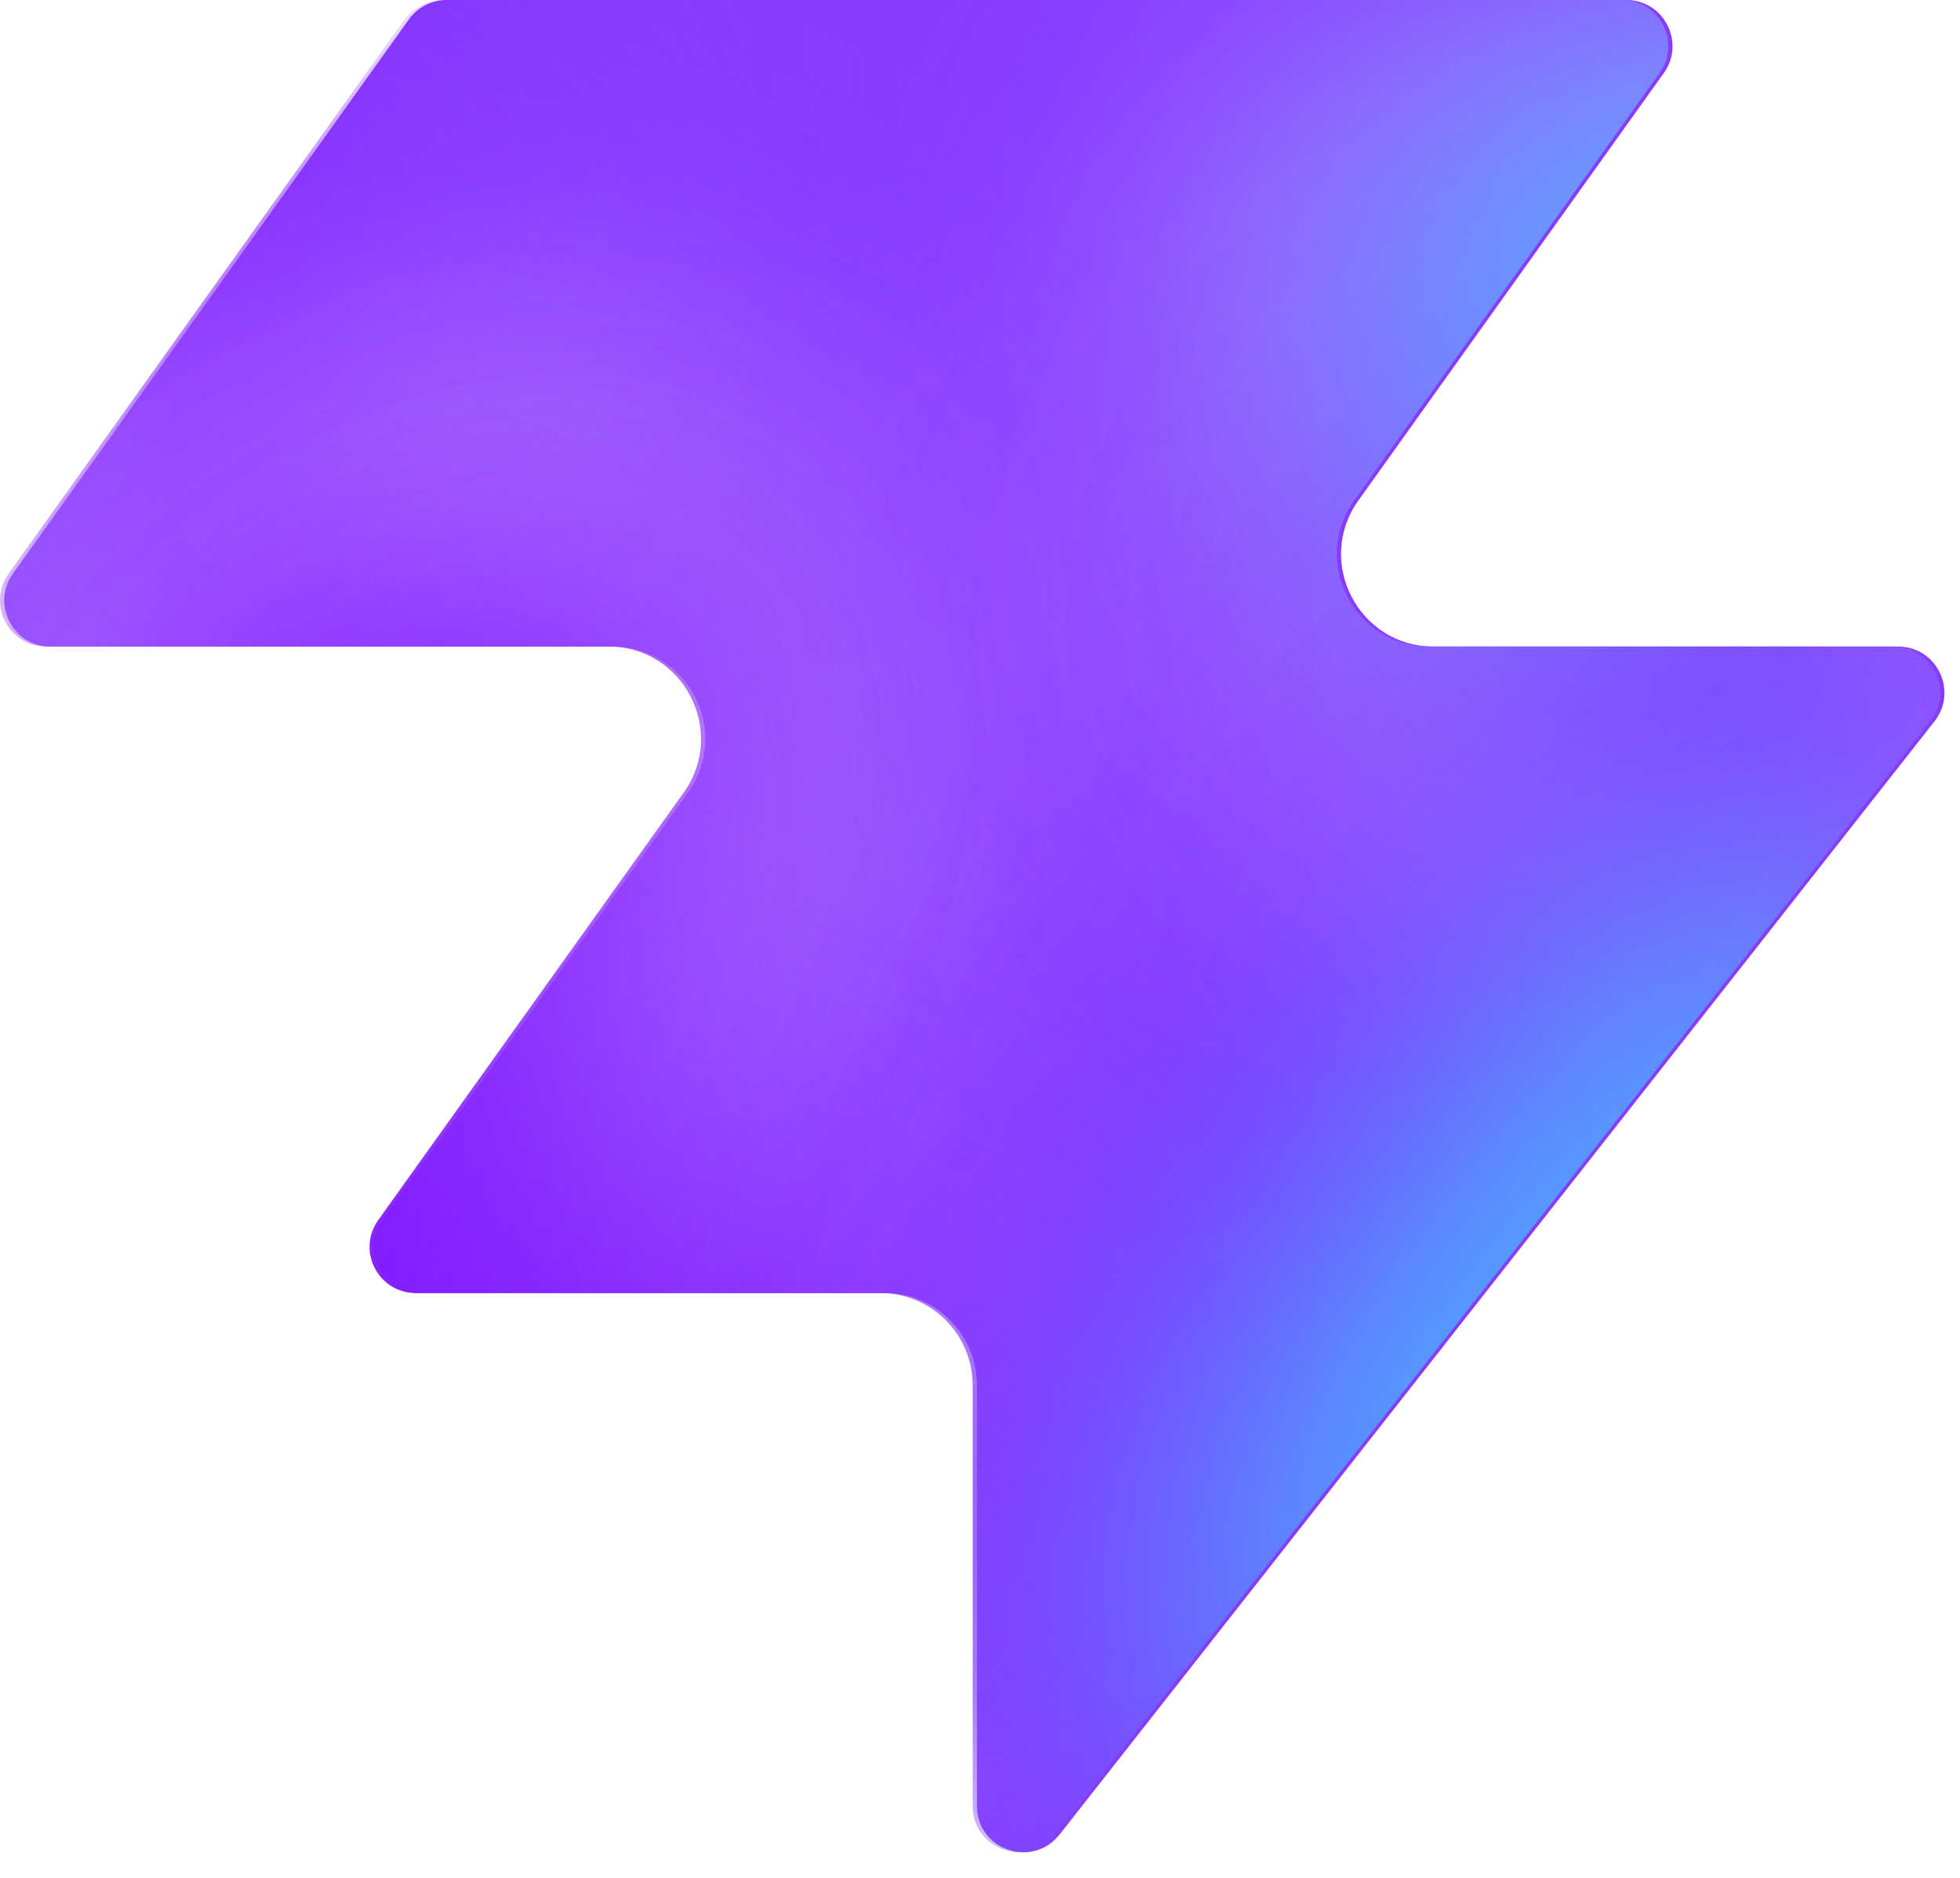
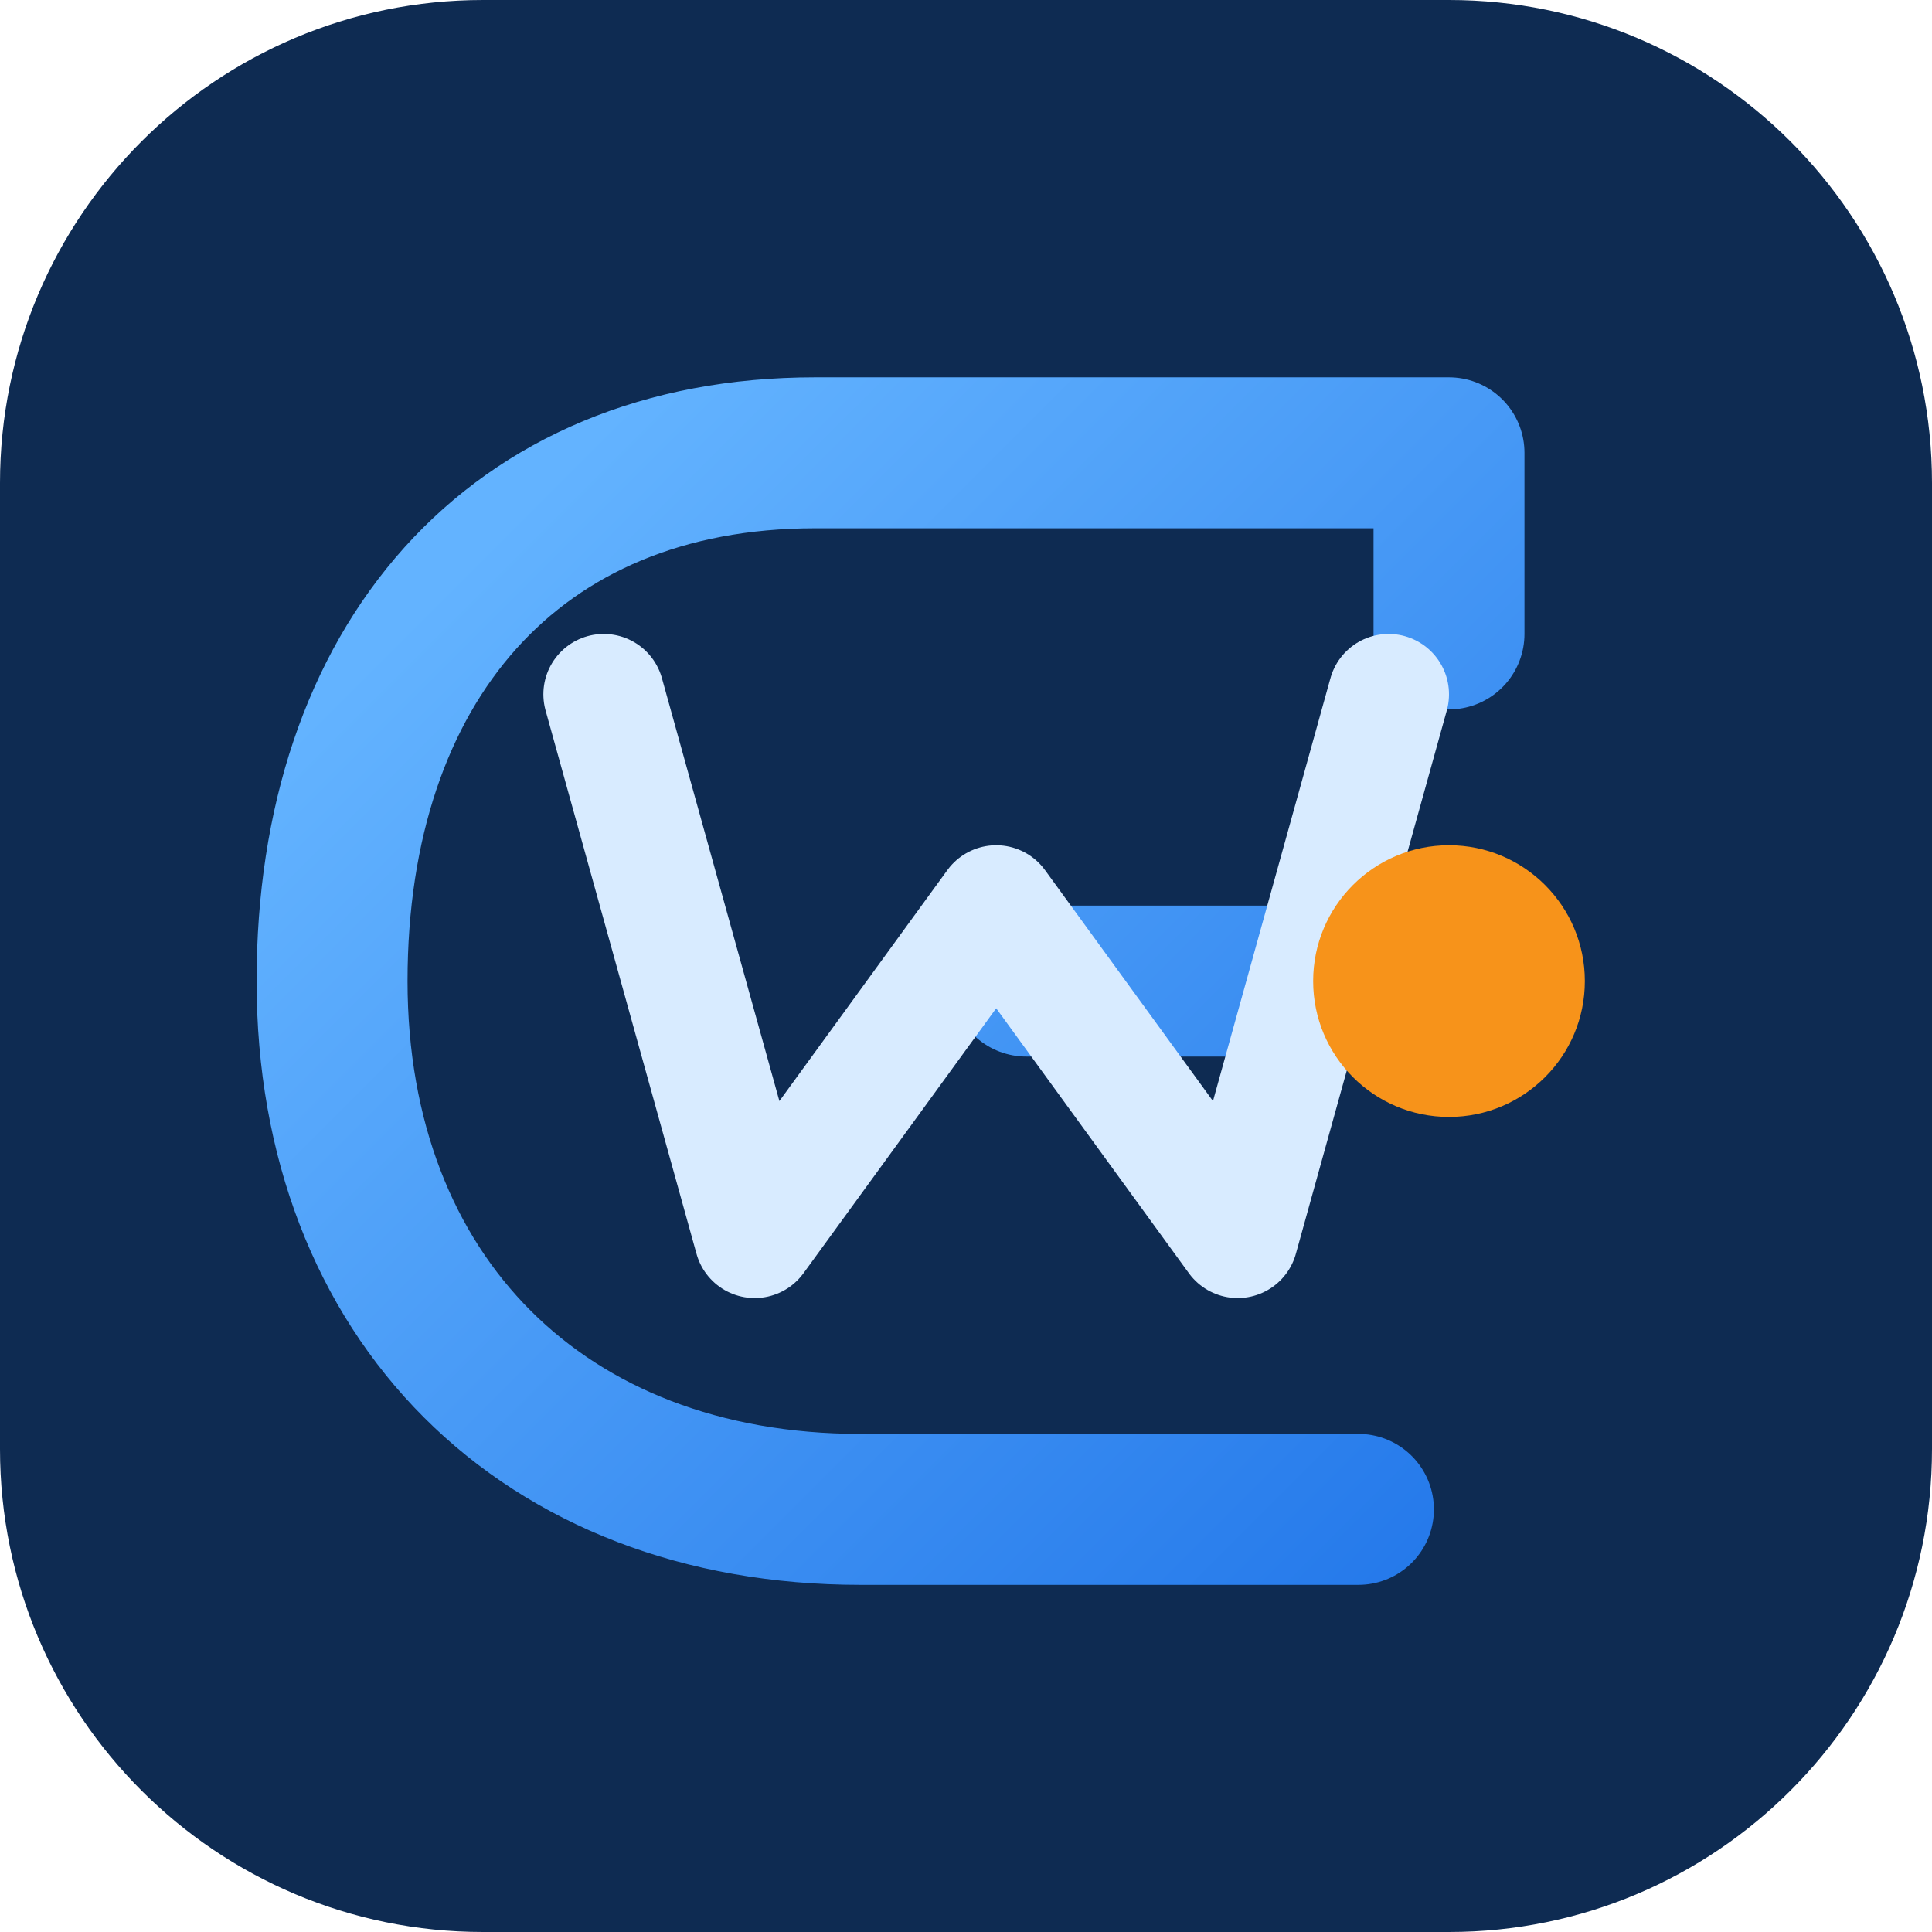
- <svg xmlns="http://www.w3.org/2000/svg" width="48" height="46" fill="none" viewBox="0 0 48 46">
-   <path fill="#863bff" d="M25.946 44.938c-.664.845-2.021.375-2.021-.698V33.937a2.26 2.26 0 0 0-2.262-2.262H10.287c-.92 0-1.456-1.04-.92-1.788l7.48-10.471c1.07-1.497 0-3.578-1.842-3.578H1.237c-.92 0-1.456-1.04-.92-1.788L10.013.474c.214-.297.556-.474.92-.474h28.894c.92 0 1.456 1.04.92 1.788l-7.48 10.471c-1.07 1.498 0 3.579 1.842 3.579h11.377c.943 0 1.473 1.088.89 1.83L25.947 44.94z" style="fill:#863bff;fill:color(display-p3 .525 .23 1);fill-opacity:1" />
-   <mask id="a" width="48" height="46" x="0" y="0" maskUnits="userSpaceOnUse" style="mask-type:alpha">
-     <path fill="#000" d="M25.842 44.938c-.664.844-2.021.375-2.021-.698V33.937a2.26 2.26 0 0 0-2.262-2.262H10.183c-.92 0-1.456-1.04-.92-1.788l7.48-10.471c1.07-1.498 0-3.579-1.842-3.579H1.133c-.92 0-1.456-1.04-.92-1.787L9.91.473c.214-.297.556-.474.92-.474h28.894c.92 0 1.456 1.04.92 1.788l-7.48 10.471c-1.07 1.498 0 3.578 1.842 3.578h11.377c.943 0 1.473 1.088.89 1.832L25.843 44.94z" style="fill:#000;fill-opacity:1" />
-   </mask>
-   <g mask="url(#a)">
-     <g filter="url(#b)">
-       <ellipse cx="5.508" cy="14.704" fill="#ede6ff" rx="5.508" ry="14.704" style="fill:#ede6ff;fill:color(display-p3 .927 .903 1);fill-opacity:1" transform="matrix(.00324 1 1 -.00324 -4.47 31.516)" />
-     </g>
-     <g filter="url(#c)">
-       <ellipse cx="10.399" cy="29.851" fill="#ede6ff" rx="10.399" ry="29.851" style="fill:#ede6ff;fill:color(display-p3 .927 .903 1);fill-opacity:1" transform="matrix(.00324 1 1 -.00324 -39.328 7.883)" />
-     </g>
-     <g filter="url(#d)">
-       <ellipse cx="5.508" cy="30.487" fill="#7e14ff" rx="5.508" ry="30.487" style="fill:#7e14ff;fill:color(display-p3 .492 .077 1);fill-opacity:1" transform="rotate(89.814 -25.913 -14.639)scale(1 -1)" />
-     </g>
-     <g filter="url(#e)">
-       <ellipse cx="5.508" cy="30.599" fill="#7e14ff" rx="5.508" ry="30.599" style="fill:#7e14ff;fill:color(display-p3 .492 .077 1);fill-opacity:1" transform="rotate(89.814 -32.644 -3.334)scale(1 -1)" />
-     </g>
-     <g filter="url(#f)">
-       <ellipse cx="5.508" cy="30.599" fill="#7e14ff" rx="5.508" ry="30.599" style="fill:#7e14ff;fill:color(display-p3 .492 .077 1);fill-opacity:1" transform="matrix(.00324 1 1 -.00324 -34.34 30.47)" />
-     </g>
-     <g filter="url(#g)">
-       <ellipse cx="14.072" cy="22.078" fill="#ede6ff" rx="14.072" ry="22.078" style="fill:#ede6ff;fill:color(display-p3 .927 .903 1);fill-opacity:1" transform="rotate(93.35 24.506 48.493)scale(-1 1)" />
-     </g>
-     <g filter="url(#h)">
-       <ellipse cx="3.47" cy="21.501" fill="#7e14ff" rx="3.47" ry="21.501" style="fill:#7e14ff;fill:color(display-p3 .492 .077 1);fill-opacity:1" transform="rotate(89.009 28.708 47.59)scale(-1 1)" />
-     </g>
-     <g filter="url(#i)">
-       <ellipse cx="3.47" cy="21.501" fill="#7e14ff" rx="3.47" ry="21.501" style="fill:#7e14ff;fill:color(display-p3 .492 .077 1);fill-opacity:1" transform="rotate(89.009 28.708 47.59)scale(-1 1)" />
-     </g>
-     <g filter="url(#j)">
-       <ellipse cx=".387" cy="8.972" fill="#7e14ff" rx="4.407" ry="29.108" style="fill:#7e14ff;fill:color(display-p3 .492 .077 1);fill-opacity:1" transform="rotate(39.51 .387 8.972)" />
-     </g>
-     <g filter="url(#k)">
-       <ellipse cx="47.523" cy="-6.092" fill="#7e14ff" rx="4.407" ry="29.108" style="fill:#7e14ff;fill:color(display-p3 .492 .077 1);fill-opacity:1" transform="rotate(37.892 47.523 -6.092)" />
-     </g>
-     <g filter="url(#l)">
-       <ellipse cx="41.412" cy="6.333" fill="#47bfff" rx="5.971" ry="9.665" style="fill:#47bfff;fill:color(display-p3 .28 .748 1);fill-opacity:1" transform="rotate(37.892 41.412 6.333)" />
-     </g>
-     <g filter="url(#m)">
-       <ellipse cx="-1.879" cy="38.332" fill="#7e14ff" rx="4.407" ry="29.108" style="fill:#7e14ff;fill:color(display-p3 .492 .077 1);fill-opacity:1" transform="rotate(37.892 -1.88 38.332)" />
-     </g>
-     <g filter="url(#n)">
-       <ellipse cx="-1.879" cy="38.332" fill="#7e14ff" rx="4.407" ry="29.108" style="fill:#7e14ff;fill:color(display-p3 .492 .077 1);fill-opacity:1" transform="rotate(37.892 -1.88 38.332)" />
-     </g>
-     <g filter="url(#o)">
-       <ellipse cx="35.651" cy="29.907" fill="#7e14ff" rx="4.407" ry="29.108" style="fill:#7e14ff;fill:color(display-p3 .492 .077 1);fill-opacity:1" transform="rotate(37.892 35.651 29.907)" />
-     </g>
-     <g filter="url(#p)">
-       <ellipse cx="38.418" cy="32.4" fill="#47bfff" rx="5.971" ry="15.297" style="fill:#47bfff;fill:color(display-p3 .28 .748 1);fill-opacity:1" transform="rotate(37.892 38.418 32.4)" />
-     </g>
+ <svg xmlns="http://www.w3.org/2000/svg" viewBox="0 0 64 64" role="img" aria-labelledby="faviconTitle faviconDesc">
+   <defs>
+     <linearGradient id="gw-blue" x1="14" y1="14" x2="50" y2="50" gradientUnits="userSpaceOnUse">
+       <stop offset="0" stop-color="#63B3FF" />
+       <stop offset="1" stop-color="#1E73E8" />
+     </linearGradient>
+   </defs>
+   <rect width="64" height="64" rx="16" fill="#0E2B52" />
+   <g transform="translate(3 3)" fill="none" stroke-linecap="round" stroke-linejoin="round">
+     <path d="M45 18v-6H24C14 12 8 19 8 29.5S15 47 25.5 47H42" stroke="url(#gw-blue)" stroke-width="5" />
+     <path d="M31 29.5h14" stroke="url(#gw-blue)" stroke-width="5" />
+     <path d="M17 20l5 18 8-11 8 11 5-18" stroke="#D8EBFF" stroke-width="4" />
  </g>
-   <defs>
-     <filter id="b" width="60.045" height="41.654" x="-19.77" y="16.149" color-interpolation-filters="sRGB" filterUnits="userSpaceOnUse">
-       <feFlood flood-opacity="0" result="BackgroundImageFix" />
-       <feBlend in="SourceGraphic" in2="BackgroundImageFix" result="shape" />
-       <feGaussianBlur result="effect1_foregroundBlur_2002_17158" stdDeviation="7.659" />
-     </filter>
-     <filter id="c" width="90.34" height="51.437" x="-54.613" y="-7.533" color-interpolation-filters="sRGB" filterUnits="userSpaceOnUse">
-       <feFlood flood-opacity="0" result="BackgroundImageFix" />
-       <feBlend in="SourceGraphic" in2="BackgroundImageFix" result="shape" />
-       <feGaussianBlur result="effect1_foregroundBlur_2002_17158" stdDeviation="7.659" />
-     </filter>
-     <filter id="d" width="79.355" height="29.4" x="-49.64" y="2.03" color-interpolation-filters="sRGB" filterUnits="userSpaceOnUse">
-       <feFlood flood-opacity="0" result="BackgroundImageFix" />
-       <feBlend in="SourceGraphic" in2="BackgroundImageFix" result="shape" />
-       <feGaussianBlur result="effect1_foregroundBlur_2002_17158" stdDeviation="4.596" />
-     </filter>
-     <filter id="e" width="79.579" height="29.4" x="-45.045" y="20.029" color-interpolation-filters="sRGB" filterUnits="userSpaceOnUse">
-       <feFlood flood-opacity="0" result="BackgroundImageFix" />
-       <feBlend in="SourceGraphic" in2="BackgroundImageFix" result="shape" />
-       <feGaussianBlur result="effect1_foregroundBlur_2002_17158" stdDeviation="4.596" />
-     </filter>
-     <filter id="f" width="79.579" height="29.4" x="-43.513" y="21.178" color-interpolation-filters="sRGB" filterUnits="userSpaceOnUse">
-       <feFlood flood-opacity="0" result="BackgroundImageFix" />
-       <feBlend in="SourceGraphic" in2="BackgroundImageFix" result="shape" />
-       <feGaussianBlur result="effect1_foregroundBlur_2002_17158" stdDeviation="4.596" />
-     </filter>
-     <filter id="g" width="74.749" height="58.852" x="15.756" y="-17.901" color-interpolation-filters="sRGB" filterUnits="userSpaceOnUse">
-       <feFlood flood-opacity="0" result="BackgroundImageFix" />
-       <feBlend in="SourceGraphic" in2="BackgroundImageFix" result="shape" />
-       <feGaussianBlur result="effect1_foregroundBlur_2002_17158" stdDeviation="7.659" />
-     </filter>
-     <filter id="h" width="61.377" height="25.362" x="23.548" y="2.284" color-interpolation-filters="sRGB" filterUnits="userSpaceOnUse">
-       <feFlood flood-opacity="0" result="BackgroundImageFix" />
-       <feBlend in="SourceGraphic" in2="BackgroundImageFix" result="shape" />
-       <feGaussianBlur result="effect1_foregroundBlur_2002_17158" stdDeviation="4.596" />
-     </filter>
-     <filter id="i" width="61.377" height="25.362" x="23.548" y="2.284" color-interpolation-filters="sRGB" filterUnits="userSpaceOnUse">
-       <feFlood flood-opacity="0" result="BackgroundImageFix" />
-       <feBlend in="SourceGraphic" in2="BackgroundImageFix" result="shape" />
-       <feGaussianBlur result="effect1_foregroundBlur_2002_17158" stdDeviation="4.596" />
-     </filter>
-     <filter id="j" width="56.045" height="63.649" x="-27.636" y="-22.853" color-interpolation-filters="sRGB" filterUnits="userSpaceOnUse">
-       <feFlood flood-opacity="0" result="BackgroundImageFix" />
-       <feBlend in="SourceGraphic" in2="BackgroundImageFix" result="shape" />
-       <feGaussianBlur result="effect1_foregroundBlur_2002_17158" stdDeviation="4.596" />
-     </filter>
-     <filter id="k" width="54.814" height="64.646" x="20.116" y="-38.415" color-interpolation-filters="sRGB" filterUnits="userSpaceOnUse">
-       <feFlood flood-opacity="0" result="BackgroundImageFix" />
-       <feBlend in="SourceGraphic" in2="BackgroundImageFix" result="shape" />
-       <feGaussianBlur result="effect1_foregroundBlur_2002_17158" stdDeviation="4.596" />
-     </filter>
-     <filter id="l" width="33.541" height="35.313" x="24.641" y="-11.323" color-interpolation-filters="sRGB" filterUnits="userSpaceOnUse">
-       <feFlood flood-opacity="0" result="BackgroundImageFix" />
-       <feBlend in="SourceGraphic" in2="BackgroundImageFix" result="shape" />
-       <feGaussianBlur result="effect1_foregroundBlur_2002_17158" stdDeviation="4.596" />
-     </filter>
-     <filter id="m" width="54.814" height="64.646" x="-29.286" y="6.009" color-interpolation-filters="sRGB" filterUnits="userSpaceOnUse">
-       <feFlood flood-opacity="0" result="BackgroundImageFix" />
-       <feBlend in="SourceGraphic" in2="BackgroundImageFix" result="shape" />
-       <feGaussianBlur result="effect1_foregroundBlur_2002_17158" stdDeviation="4.596" />
-     </filter>
-     <filter id="n" width="54.814" height="64.646" x="-29.286" y="6.009" color-interpolation-filters="sRGB" filterUnits="userSpaceOnUse">
-       <feFlood flood-opacity="0" result="BackgroundImageFix" />
-       <feBlend in="SourceGraphic" in2="BackgroundImageFix" result="shape" />
-       <feGaussianBlur result="effect1_foregroundBlur_2002_17158" stdDeviation="4.596" />
-     </filter>
-     <filter id="o" width="54.814" height="64.646" x="8.244" y="-2.416" color-interpolation-filters="sRGB" filterUnits="userSpaceOnUse">
-       <feFlood flood-opacity="0" result="BackgroundImageFix" />
-       <feBlend in="SourceGraphic" in2="BackgroundImageFix" result="shape" />
-       <feGaussianBlur result="effect1_foregroundBlur_2002_17158" stdDeviation="4.596" />
-     </filter>
-     <filter id="p" width="39.409" height="43.623" x="18.713" y="10.588" color-interpolation-filters="sRGB" filterUnits="userSpaceOnUse">
-       <feFlood flood-opacity="0" result="BackgroundImageFix" />
-       <feBlend in="SourceGraphic" in2="BackgroundImageFix" result="shape" />
-       <feGaussianBlur result="effect1_foregroundBlur_2002_17158" stdDeviation="4.596" />
-     </filter>
-   </defs>
+   <circle cx="48" cy="32.5" r="4.5" fill="#F7931A" />
</svg>
